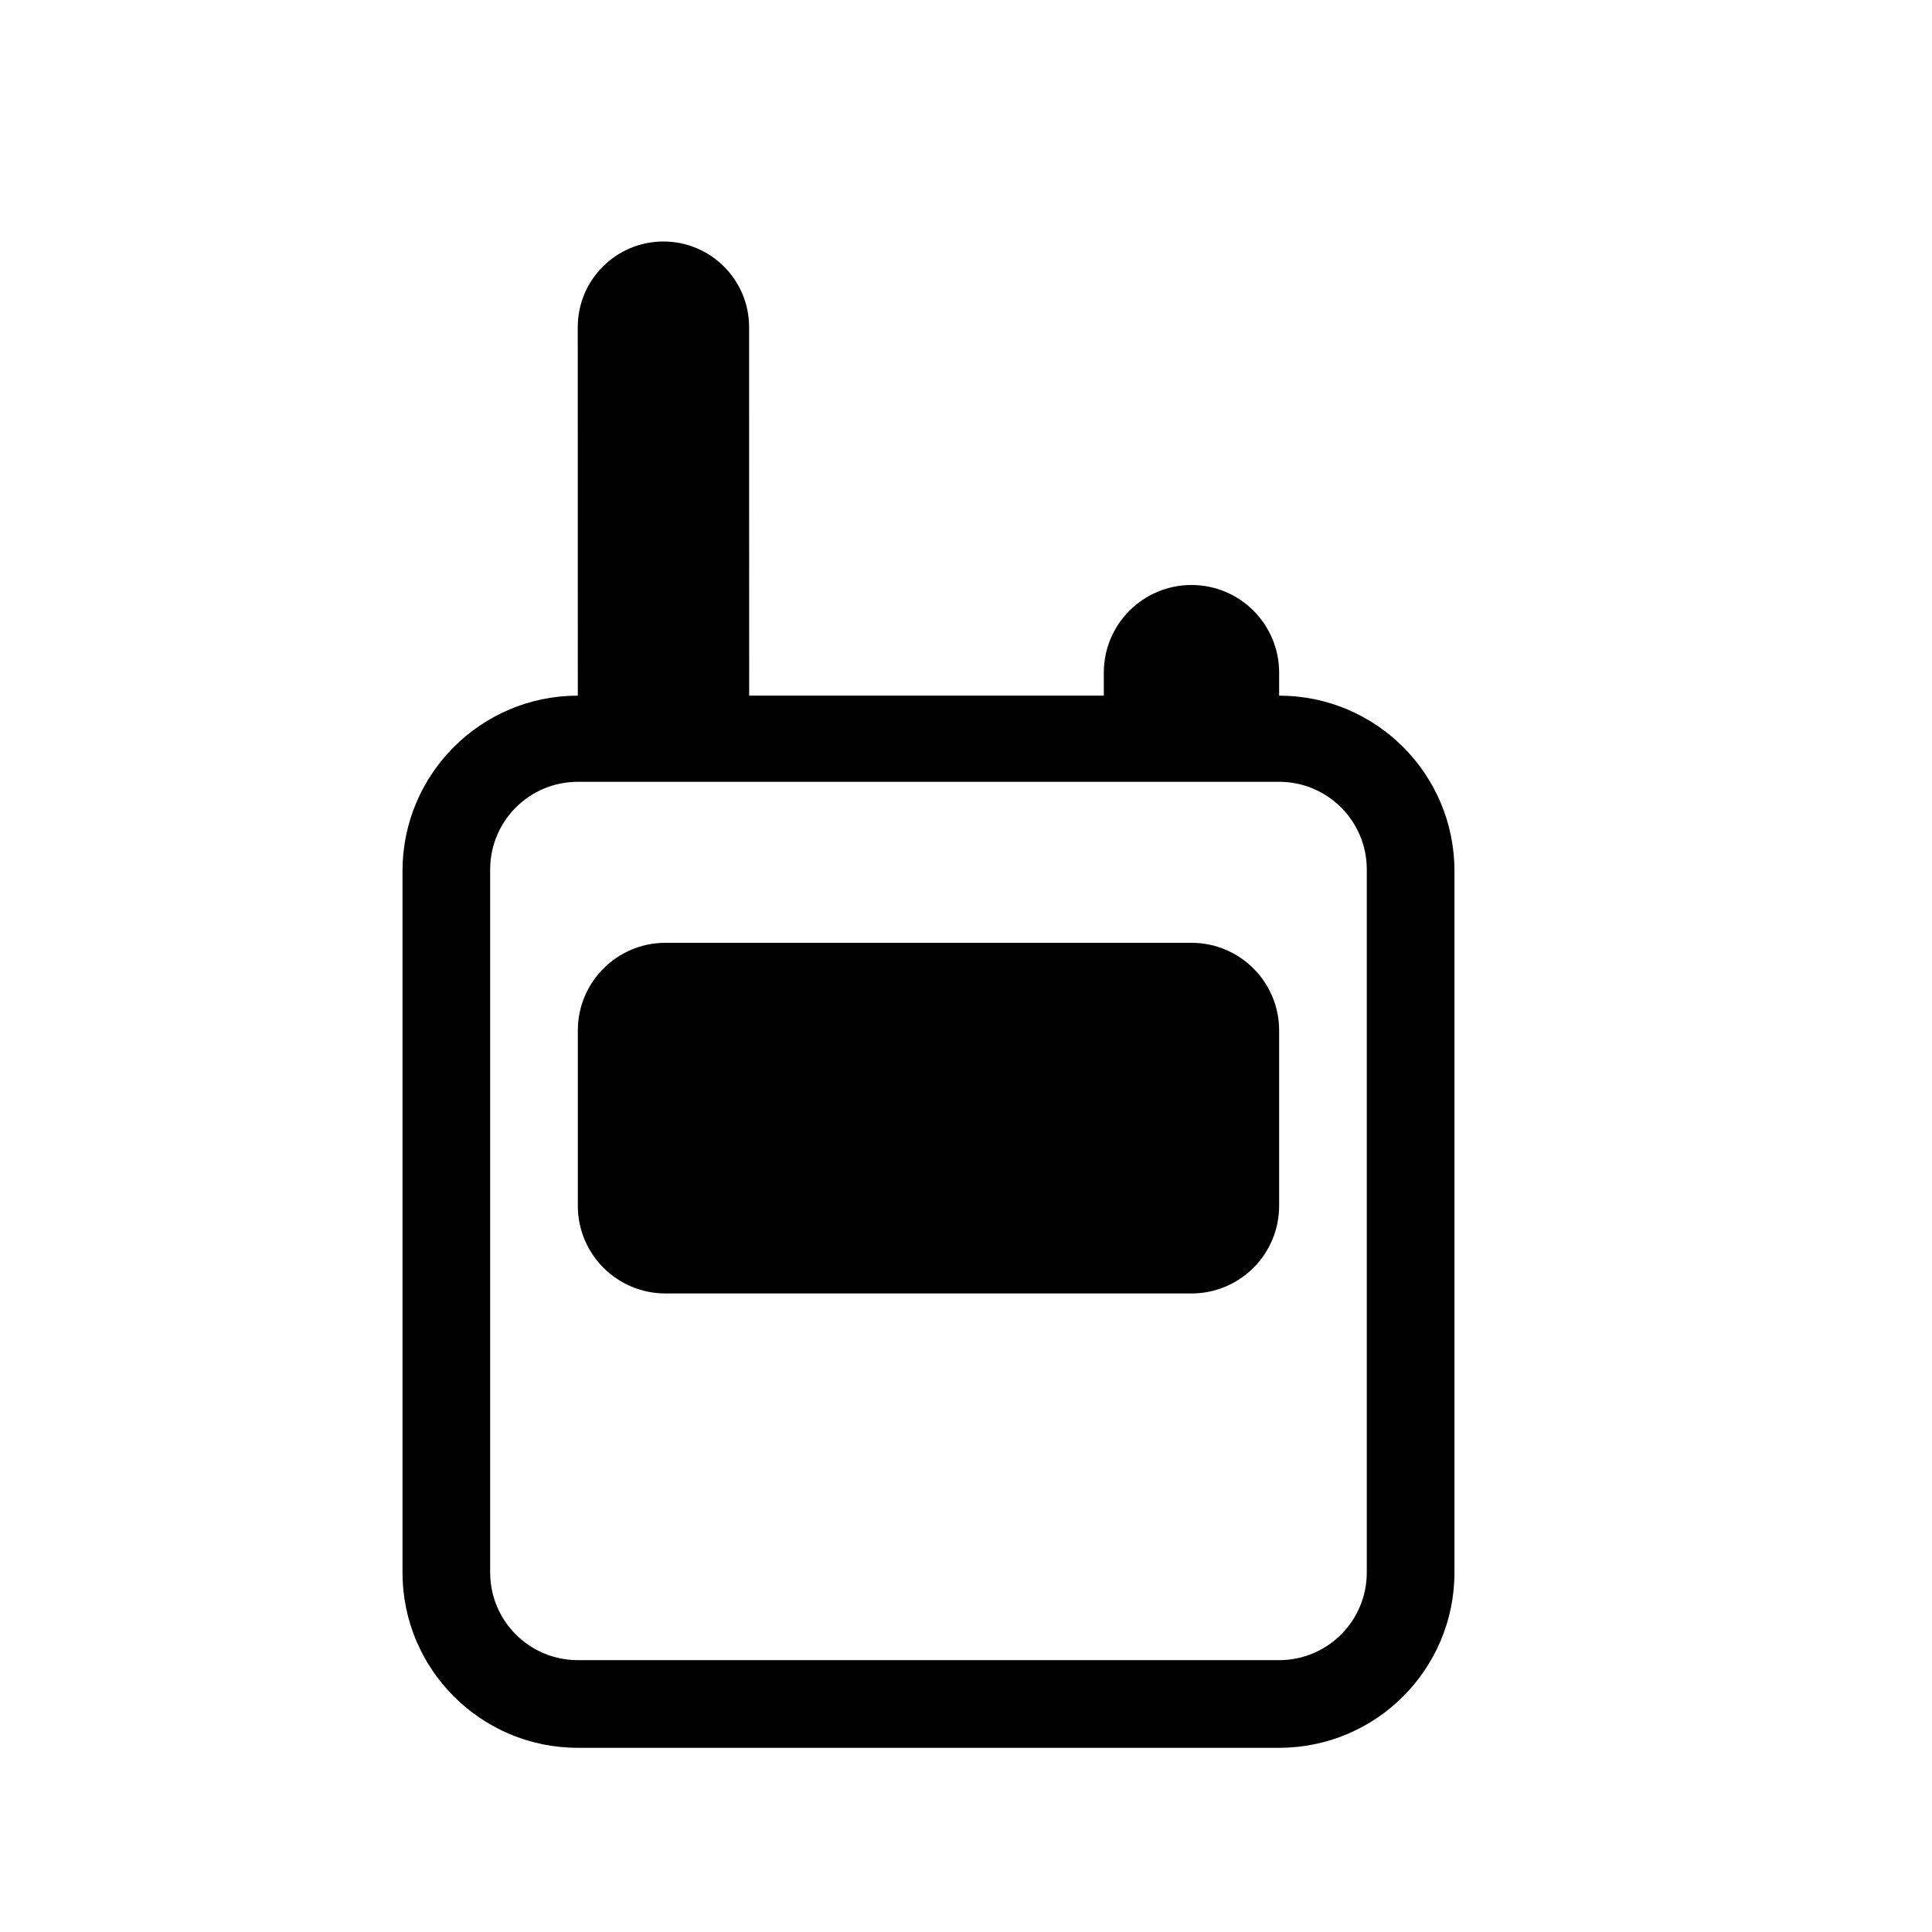
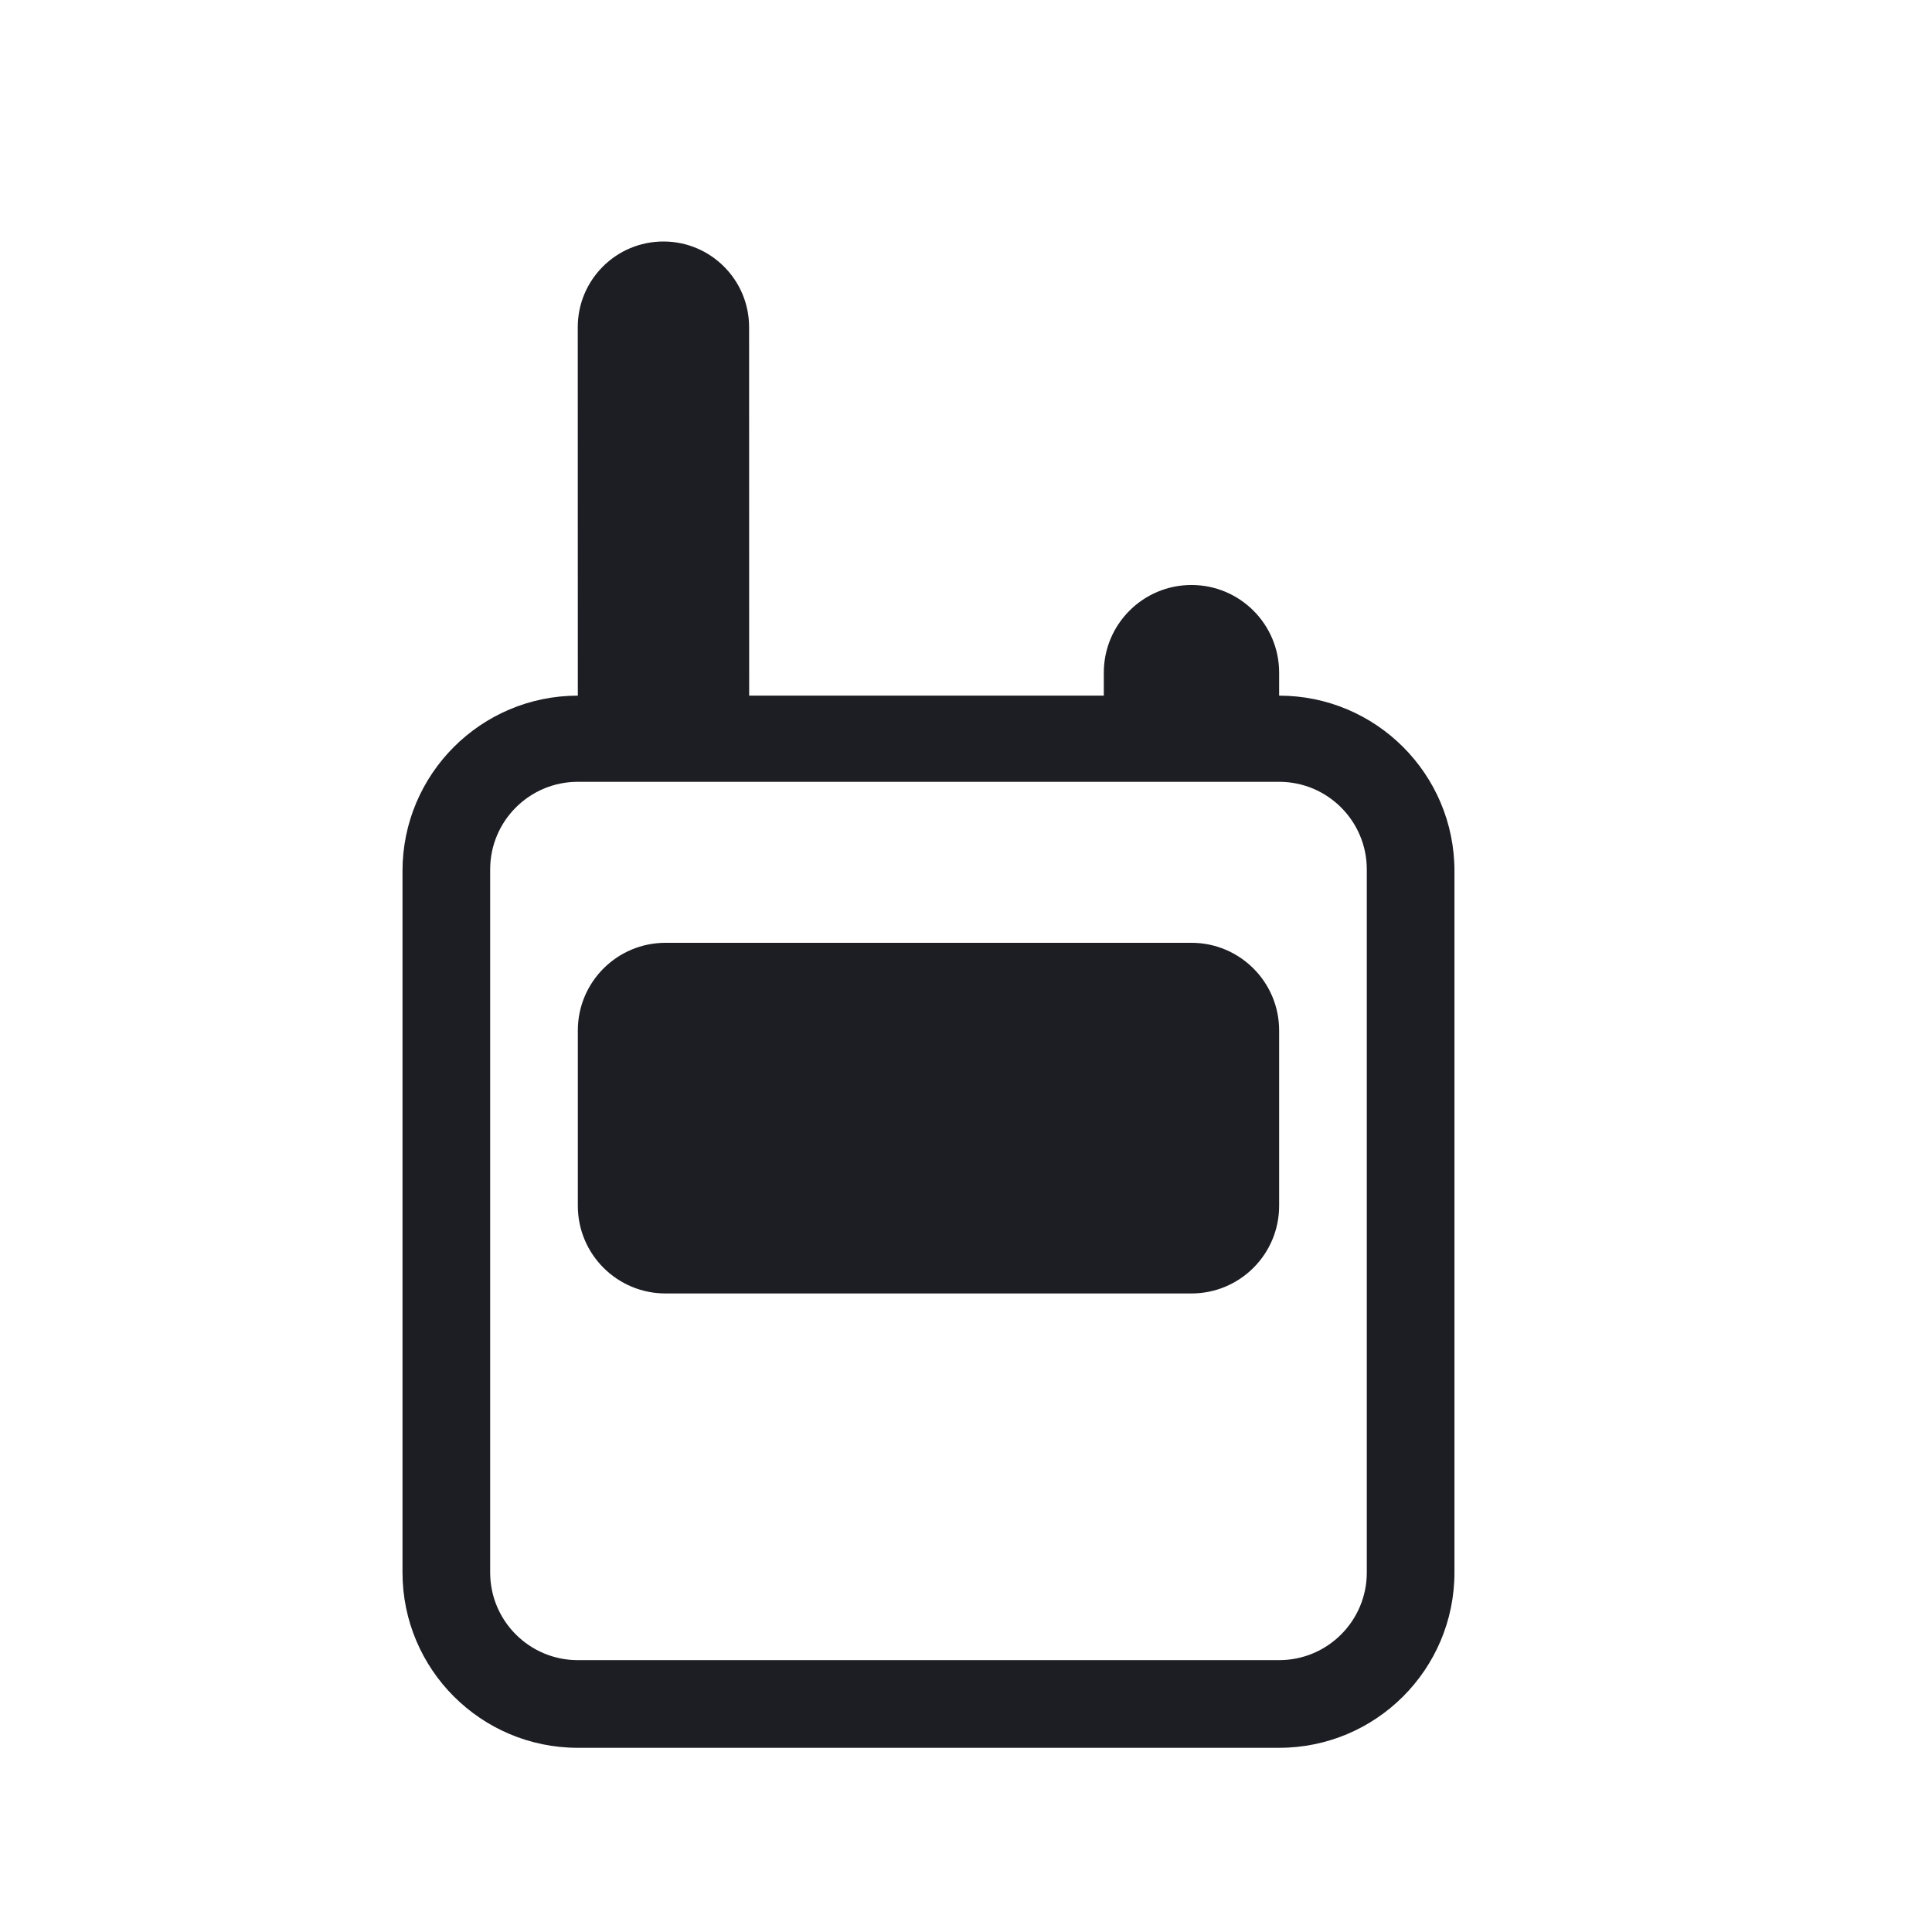
<svg xmlns="http://www.w3.org/2000/svg" width="1200" height="1200" viewBox="0 0 1200 1200" fill="none">
-   <path fill-rule="evenodd" d="M358.899 432.076C298.755 432.076 250 480.832 250 540.975V976.695C250 1036.84 298.755 1085.595 358.899 1085.595H794.495C854.635 1085.595 903.39 1036.84 903.39 976.695V540.975C903.39 480.832 854.635 432.076 794.495 432.076H358.899ZM358.899 485.594C328.827 485.594 304.45 509.97 304.45 540.045V976.695C304.45 1006.765 328.827 1031.145 358.899 1031.145H794.495C824.565 1031.145 848.94 1006.765 848.94 976.695V540.045C848.94 509.97 824.565 485.594 794.495 485.594H358.899Z" fill="black" />
-   <path d="M358.855 203.222C358.849 173.83 382.675 150 412.068 150C441.453 150 465.276 173.819 465.281 203.203L465.325 449.471H358.899L358.855 203.222Z" fill="black" />
-   <path d="M685.595 417.797C685.595 387.726 709.97 363.348 740.045 363.348C770.115 363.348 794.495 387.726 794.495 417.797V449.471H685.595V417.797Z" fill="black" />
-   <path fill-rule="evenodd" d="M413.348 585.595C383.276 585.595 358.899 609.97 358.899 640.045V748.94C358.899 779.015 383.276 803.39 413.348 803.39H740.045C770.115 803.39 794.495 779.015 794.495 748.94V640.045C794.495 609.97 770.115 585.595 740.045 585.595H413.348Z" fill="black" />
+   <path fill-rule="evenodd" d="M358.899 432.076C298.755 432.076 250 480.832 250 540.975V976.695C250 1036.84 298.755 1085.595 358.899 1085.595H794.495C854.635 1085.595 903.39 1036.84 903.39 976.695V540.975C903.39 480.832 854.635 432.076 794.495 432.076H358.899ZM358.899 485.594C328.827 485.594 304.45 509.97 304.45 540.045V976.695C304.45 1006.765 328.827 1031.145 358.899 1031.145H794.495C824.565 1031.145 848.94 1006.765 848.94 976.695V540.045C848.94 509.97 824.565 485.594 794.495 485.594H358.899Z" fill="#1D1E23" />
+   <path d="M358.855 203.222C358.849 173.83 382.675 150 412.068 150C441.453 150 465.276 173.819 465.281 203.203L465.325 449.471H358.899L358.855 203.222Z" fill="#1D1E23" />
+   <path d="M685.595 417.797C685.595 387.726 709.97 363.348 740.045 363.348C770.115 363.348 794.495 387.726 794.495 417.797V449.471H685.595V417.797Z" fill="#1D1E23" />
+   <path fill-rule="evenodd" d="M413.348 585.595C383.276 585.595 358.899 609.97 358.899 640.045V748.94C358.899 779.015 383.276 803.39 413.348 803.39H740.045C770.115 803.39 794.495 779.015 794.495 748.94V640.045C794.495 609.97 770.115 585.595 740.045 585.595H413.348Z" fill="#1D1E23" />
</svg>
